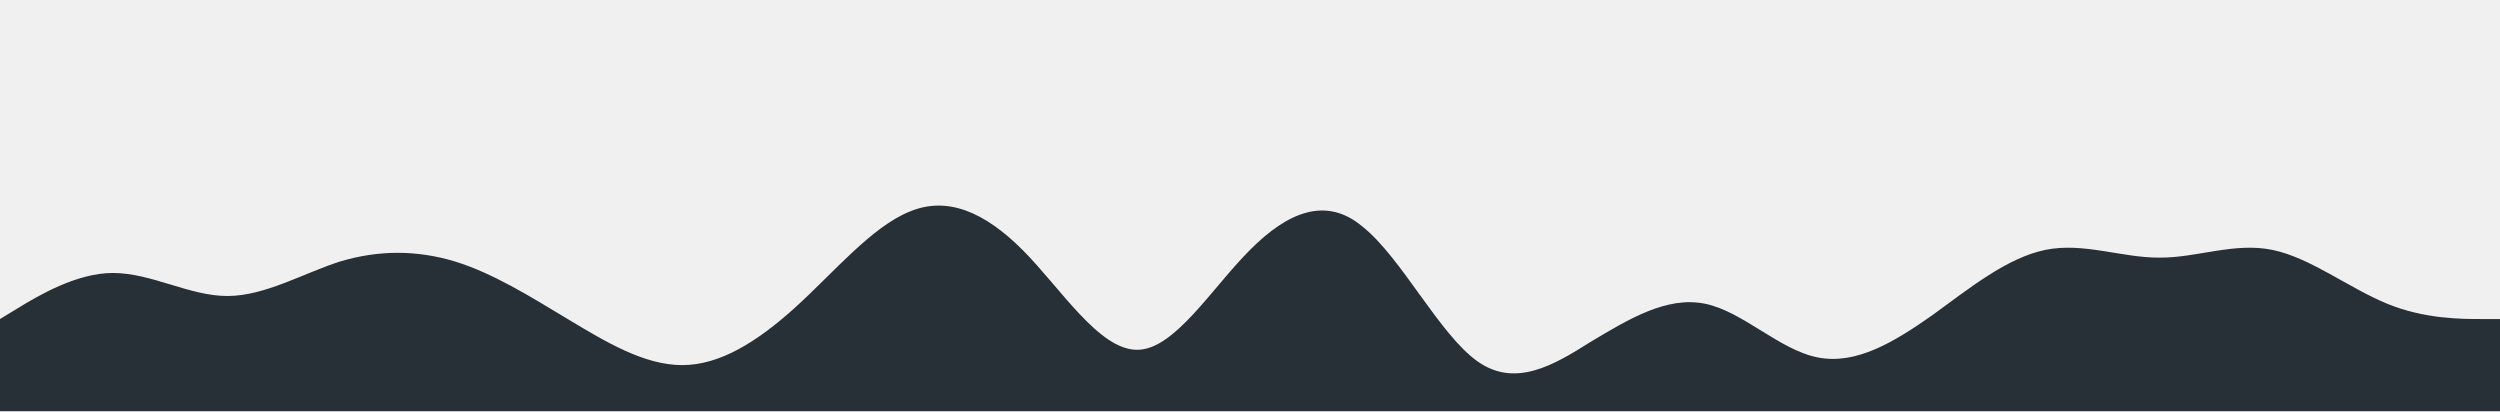
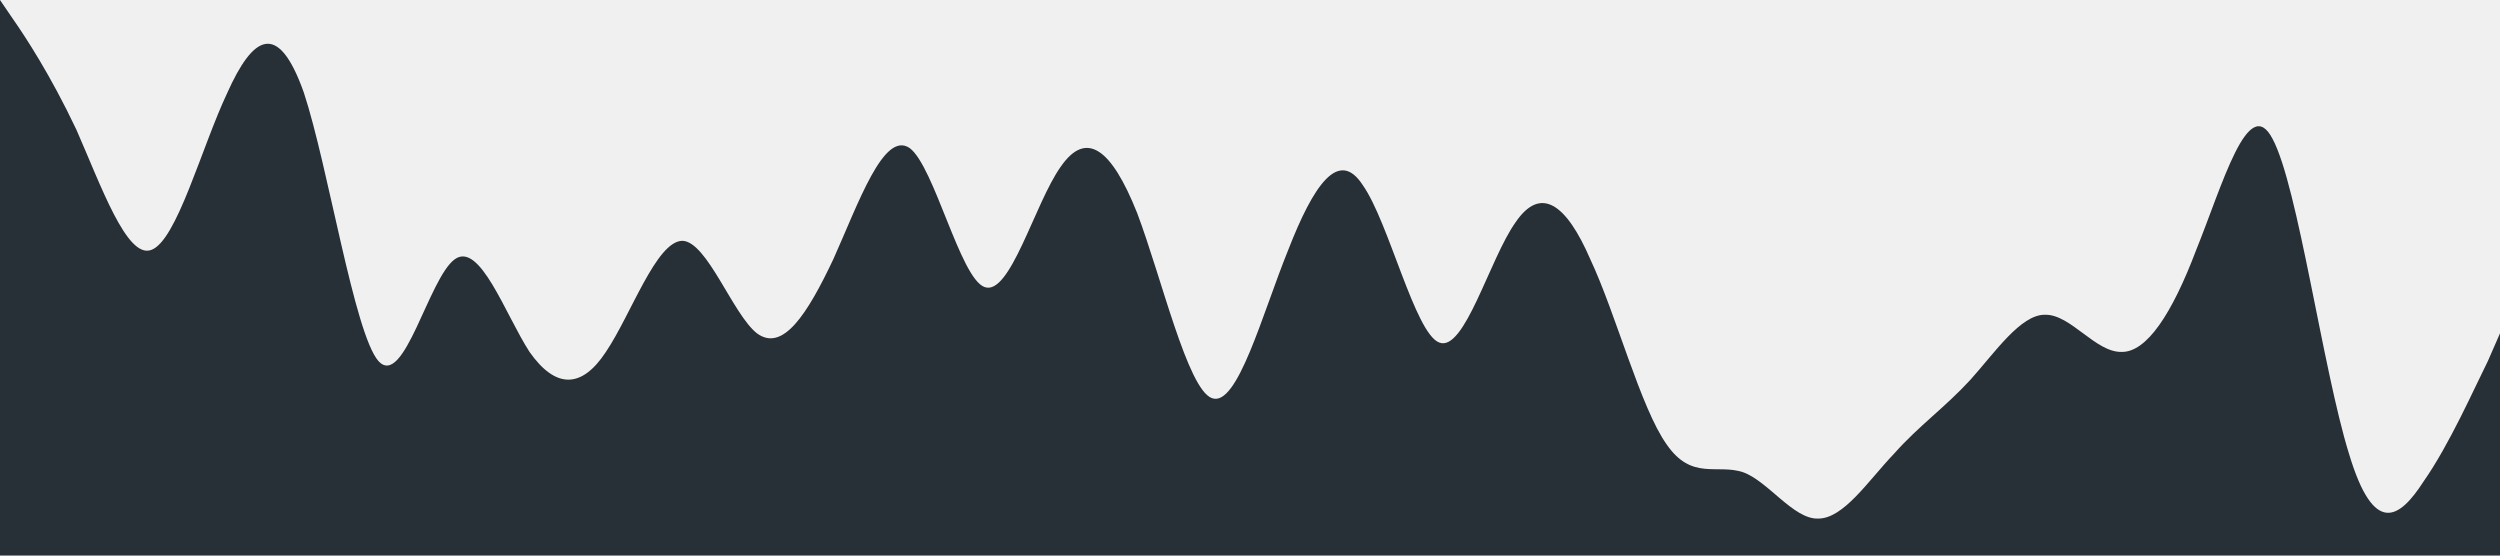
- <svg xmlns="http://www.w3.org/2000/svg" width="1824" height="300" viewBox="0 0 1824 300" fill="none">
-   <g clip-path="url(#clip0_438_36)">
-     <path d="M0 232.77L13.807 224.366C27.613 215.963 55.733 199.155 82.333 199.155C110.58 199.155 138.067 215.963 165.933 215.963C193.42 215.963 221.667 199.155 248.267 190.751C276.387 182.348 304 182.348 331.867 190.751C359.227 199.155 386.333 215.963 414.2 232.77C442.193 249.578 469.933 266.385 497.8 266.385C525.033 266.385 552.267 249.578 580.133 224.366C608 199.155 635.867 165.54 663.733 154.353C690.967 142.955 718.2 154.51 746.067 182.348C773.807 210.185 801.8 255.355 829.667 255.198C856.773 255.355 884.133 210.185 912 182.348C939.613 154.51 967.733 142.955 994.333 165.54C1022.58 188.125 1050.07 243.8 1077.93 263.601C1105.42 283.193 1133.67 266.385 1160.27 249.578C1188.39 232.77 1216 215.963 1243.87 221.583C1271.23 226.993 1298.33 255.355 1326.2 260.765C1354.19 266.385 1381.93 249.578 1409.8 229.986C1437.03 210.185 1464.27 188.125 1492.13 182.348C1520 176.57 1547.87 188.125 1575.73 187.968C1602.97 188.125 1630.2 176.57 1658.07 182.348C1685.81 188.125 1713.8 210.185 1741.67 221.583C1768.77 232.77 1796.13 232.77 1810.07 232.77H1824V300H1810.19C1796.39 300 1768.27 300 1741.67 300C1713.42 300 1685.93 300 1658.07 300C1630.58 300 1602.33 300 1575.73 300C1547.61 300 1520 300 1492.13 300C1464.77 300 1437.67 300 1409.8 300C1381.81 300 1354.07 300 1326.2 300C1298.97 300 1271.73 300 1243.87 300C1216 300 1188.13 300 1160.27 300C1133.03 300 1105.8 300 1077.93 300C1050.19 300 1022.2 300 994.333 300C967.227 300 939.867 300 912 300C884.387 300 856.267 300 829.667 300C801.42 300 773.933 300 746.067 300C718.58 300 690.333 300 663.733 300C635.613 300 608 300 580.133 300C552.773 300 525.667 300 497.8 300C469.807 300 442.067 300 414.2 300C386.967 300 359.733 300 331.867 300C304 300 276.133 300 248.267 300C221.033 300 193.8 300 165.933 300C138.193 300 110.2 300 82.333 300C55.227 300 27.867 300 13.933 300H0V232.77Z" fill="#273036" />
-   </g>
-   <defs>
-     <clipPath id="clip0_438_36">
-       <rect width="1824" height="300" fill="white" />
-     </clipPath>
-   </defs>
+ <svg xmlns="http://www.w3.org/2000/svg" width="1440" height="320" viewBox="0 0 1440 320" fill="none">
+   <path d="M0 0L7.3 10.7C14.5 21 29 43 44 74.7C58.2 107 73 149 87 144C101.8 139 116 85 131 53.3C145.5 21 160 11 175 53.3C189.1 96 204 192 218 208C232.7 224 247 160 262 149.3C276.4 139 291 181 305 202.7C320 224 335 224 349 202.7C363.6 181 378 139 393 138.7C407.3 139 422 181 436 192C450.9 203 465 181 480 149.3C494.5 117 509 75 524 85.3C538.2 96 553 160 567 165.3C581.8 171 596 117 611 96C625.5 75 640 85 655 122.7C669.1 160 684 224 698 229.3C712.7 235 727 181 742 144C756.4 107 771 85 785 106.7C800 128 815 192 829 197.3C843.6 203 858 149 873 128C887.3 107 902 117 916 149.3C930.9 181 945 235 960 256C974.5 277 989 267 1004 272C1018.2 277 1033 299 1047 298.7C1061.8 299 1076 277 1091 261.3C1105.5 245 1120 235 1135 218.7C1149.1 203 1164 181 1178 181.3C1192.7 181 1207 203 1222 202.7C1236.4 203 1251 181 1265 144C1280 107 1295 53 1309 80C1323.6 107 1338 213 1353 261.3C1367.3 309 1382 299 1396 277.3C1410.9 256 1425 224 1433 208L1440 192V320H1432.7C1425.5 320 1411 320 1396 320C1381.8 320 1367 320 1353 320C1338.2 320 1324 320 1309 320C1294.5 320 1280 320 1265 320C1250.9 320 1236 320 1222 320C1207.3 320 1193 320 1178 320C1163.6 320 1149 320 1135 320C1120 320 1105 320 1091 320C1076.4 320 1062 320 1047 320C1032.7 320 1018 320 1004 320C989.1 320 975 320 960 320C945.5 320 931 320 916 320C901.8 320 887 320 873 320C858.2 320 844 320 829 320C814.5 320 800 320 785 320C770.9 320 756 320 742 320C727.3 320 713 320 698 320C683.6 320 669 320 655 320C640 320 625 320 611 320C596.4 320 582 320 567 320C552.7 320 538 320 524 320C509.1 320 495 320 480 320C465.5 320 451 320 436 320C421.8 320 407 320 393 320C378.2 320 364 320 349 320C334.5 320 320 320 305 320C290.9 320 276 320 262 320C247.3 320 233 320 218 320C203.6 320 189 320 175 320C160 320 145 320 131 320C116.4 320 102 320 87 320C72.7 320 58 320 44 320C29.1 320 15 320 7 320H0V0Z" fill="#273036" />
</svg>
